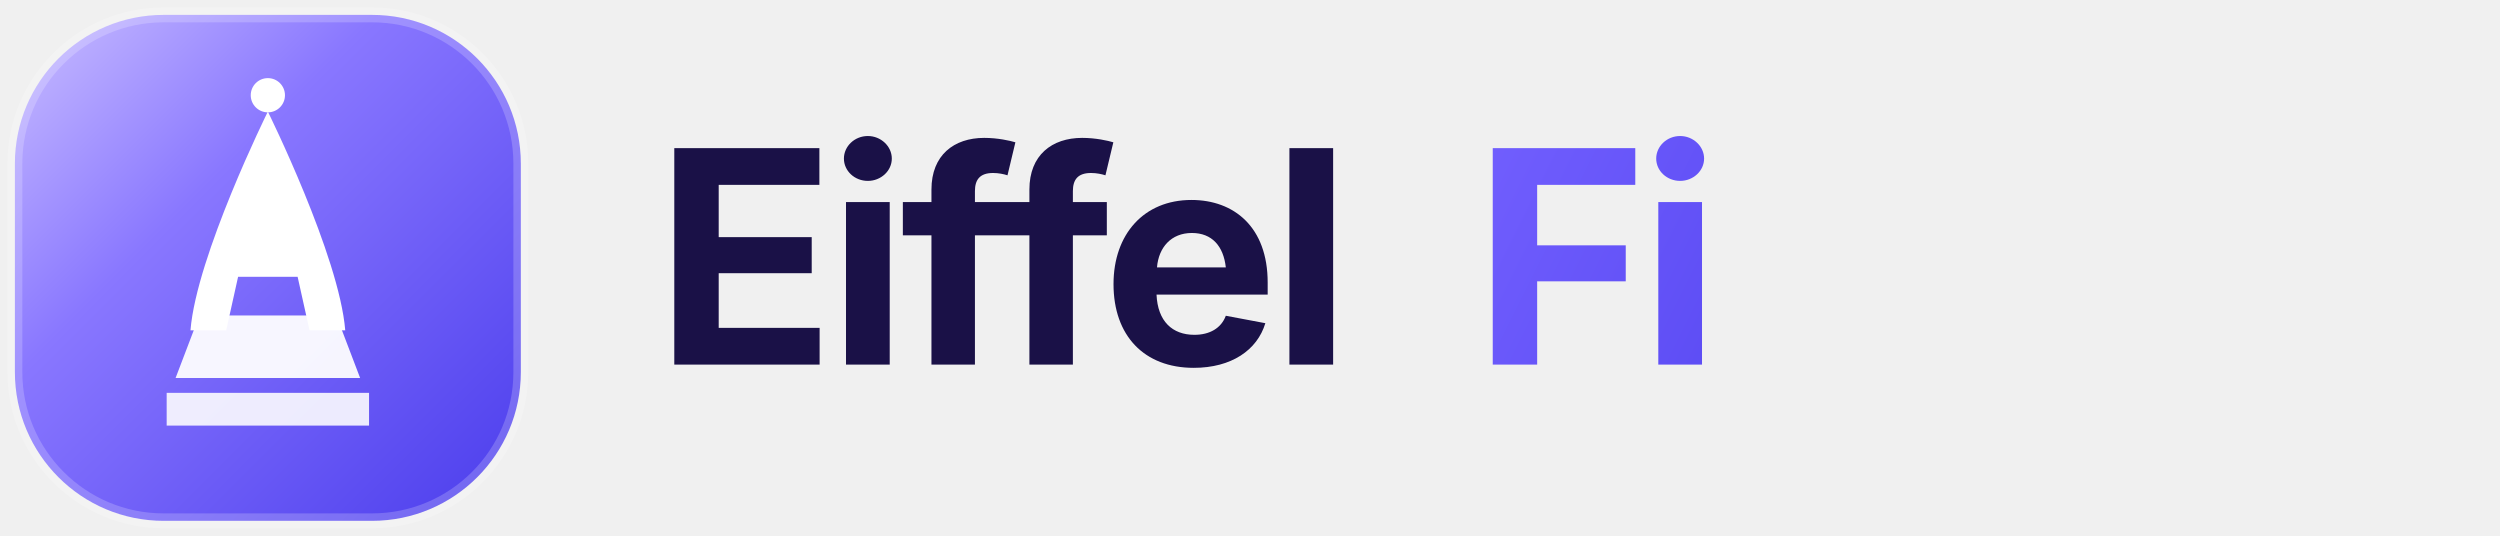
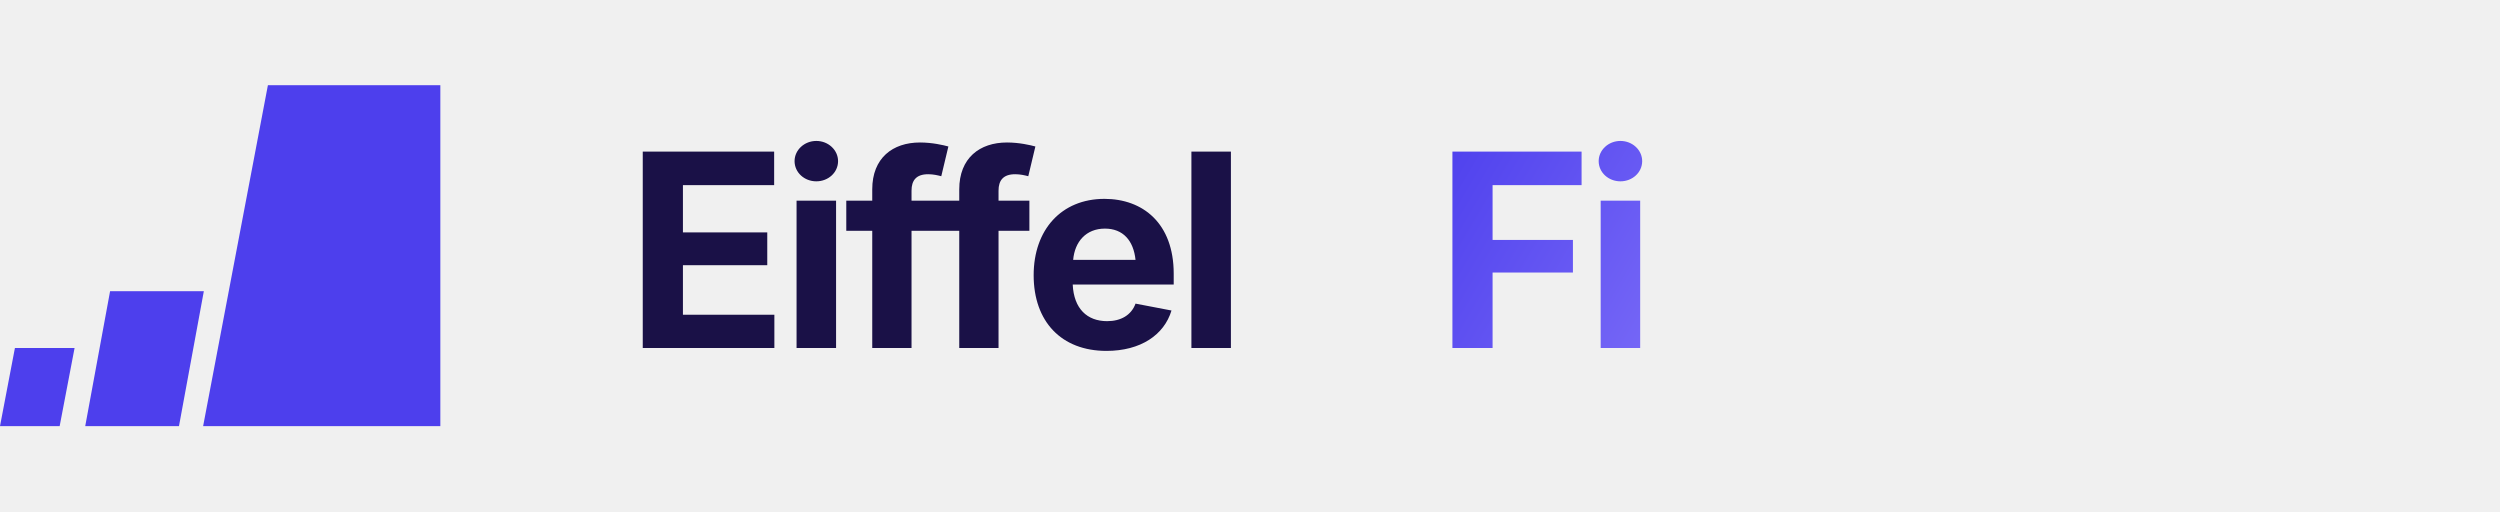
- <svg xmlns="http://www.w3.org/2000/svg" width="168" height="36" viewBox="0 0 168 36" fill="none" role="img" aria-label="EiffelFi">
+ <svg xmlns="http://www.w3.org/2000/svg" width="176" height="36" viewBox="0 0 176 36" fill="none" role="img" aria-label="EiffelFi">
  <defs>
-     <linearGradient id="ef-mark" x1="2" y1="2" x2="34" y2="34" gradientUnits="userSpaceOnUse">
-       <stop stop-color="#C4B8FF" />
-       <stop offset="0.35" stop-color="#8977FF" />
-       <stop offset="1" stop-color="#4D3FED" />
-     </linearGradient>
-     <linearGradient id="ef-fi" x1="96" y1="10" x2="132" y2="28" gradientUnits="userSpaceOnUse">
-       <stop stop-color="#7461FF" />
-       <stop offset="1" stop-color="#4D3FED" />
+     <linearGradient id="ef-fi" x1="102" y1="8" x2="136" y2="28" gradientUnits="userSpaceOnUse">
+       <stop stop-color="#4D3FED" />
+       <stop offset="1" stop-color="#9B8CFF" />
    </linearGradient>
  </defs>
-   <rect x="1" y="1" width="34" height="34" rx="10" fill="url(#ef-mark)" />
-   <rect x="1" y="1" width="34" height="34" rx="10" stroke="#FFFFFF" stroke-opacity="0.2" />
-   <path d="M18 7.5C18 7.5 22.8 17.2 23.2 22.2H20.8L20 18.6H16L15.2 22.2H12.8C13.2 17.2 18 7.5 18 7.5Z" fill="#FFFFFF" />
-   <path d="M13.4 21.2H22.6L24.2 25.4H11.8L13.4 21.2Z" fill="#FFFFFF" fill-opacity="0.94" />
-   <path d="M11.2 26.4H24.8V28.6H11.2V26.4Z" fill="#FFFFFF" fill-opacity="0.88" />
-   <circle cx="18" cy="6.4" r="1.15" fill="#FFFFFF" />
-   <text x="44" y="24.5" font-family="Inter, system-ui, -apple-system, BlinkMacSystemFont, 'Segoe UI', sans-serif" font-size="20" font-weight="700" letter-spacing="-0.55" fill="#1A1147">Eiffel</text>
-   <text x="99" y="24.5" font-family="Inter, system-ui, -apple-system, BlinkMacSystemFont, 'Segoe UI', sans-serif" font-size="20" font-weight="700" letter-spacing="-0.55" fill="url(#ef-fi)">Fi</text>
+   <g fill="#4D3FED" transform="translate(0 2)">
+     <path d="M0 28H4.2L5.25 22.5H1.05L0 28Z" />
+     <path d="M6 28H12.6L14.35 18.5H7.75L6 28Z" />
+     <path d="M14.3 28H31V4H18.86L14.3 28Z" />
+   </g>
+   <text x="44" y="24.5" font-family="Inter, system-ui, -apple-system, BlinkMacSystemFont, 'Segoe UI', sans-serif" font-size="19" font-weight="700" letter-spacing="-0.65" fill="#1A1147">Eiffel</text>
+   <text x="101" y="24.5" font-family="Inter, system-ui, -apple-system, BlinkMacSystemFont, 'Segoe UI', sans-serif" font-size="19" font-weight="700" letter-spacing="-0.65" fill="url(#ef-fi)">Fi</text>
</svg>
